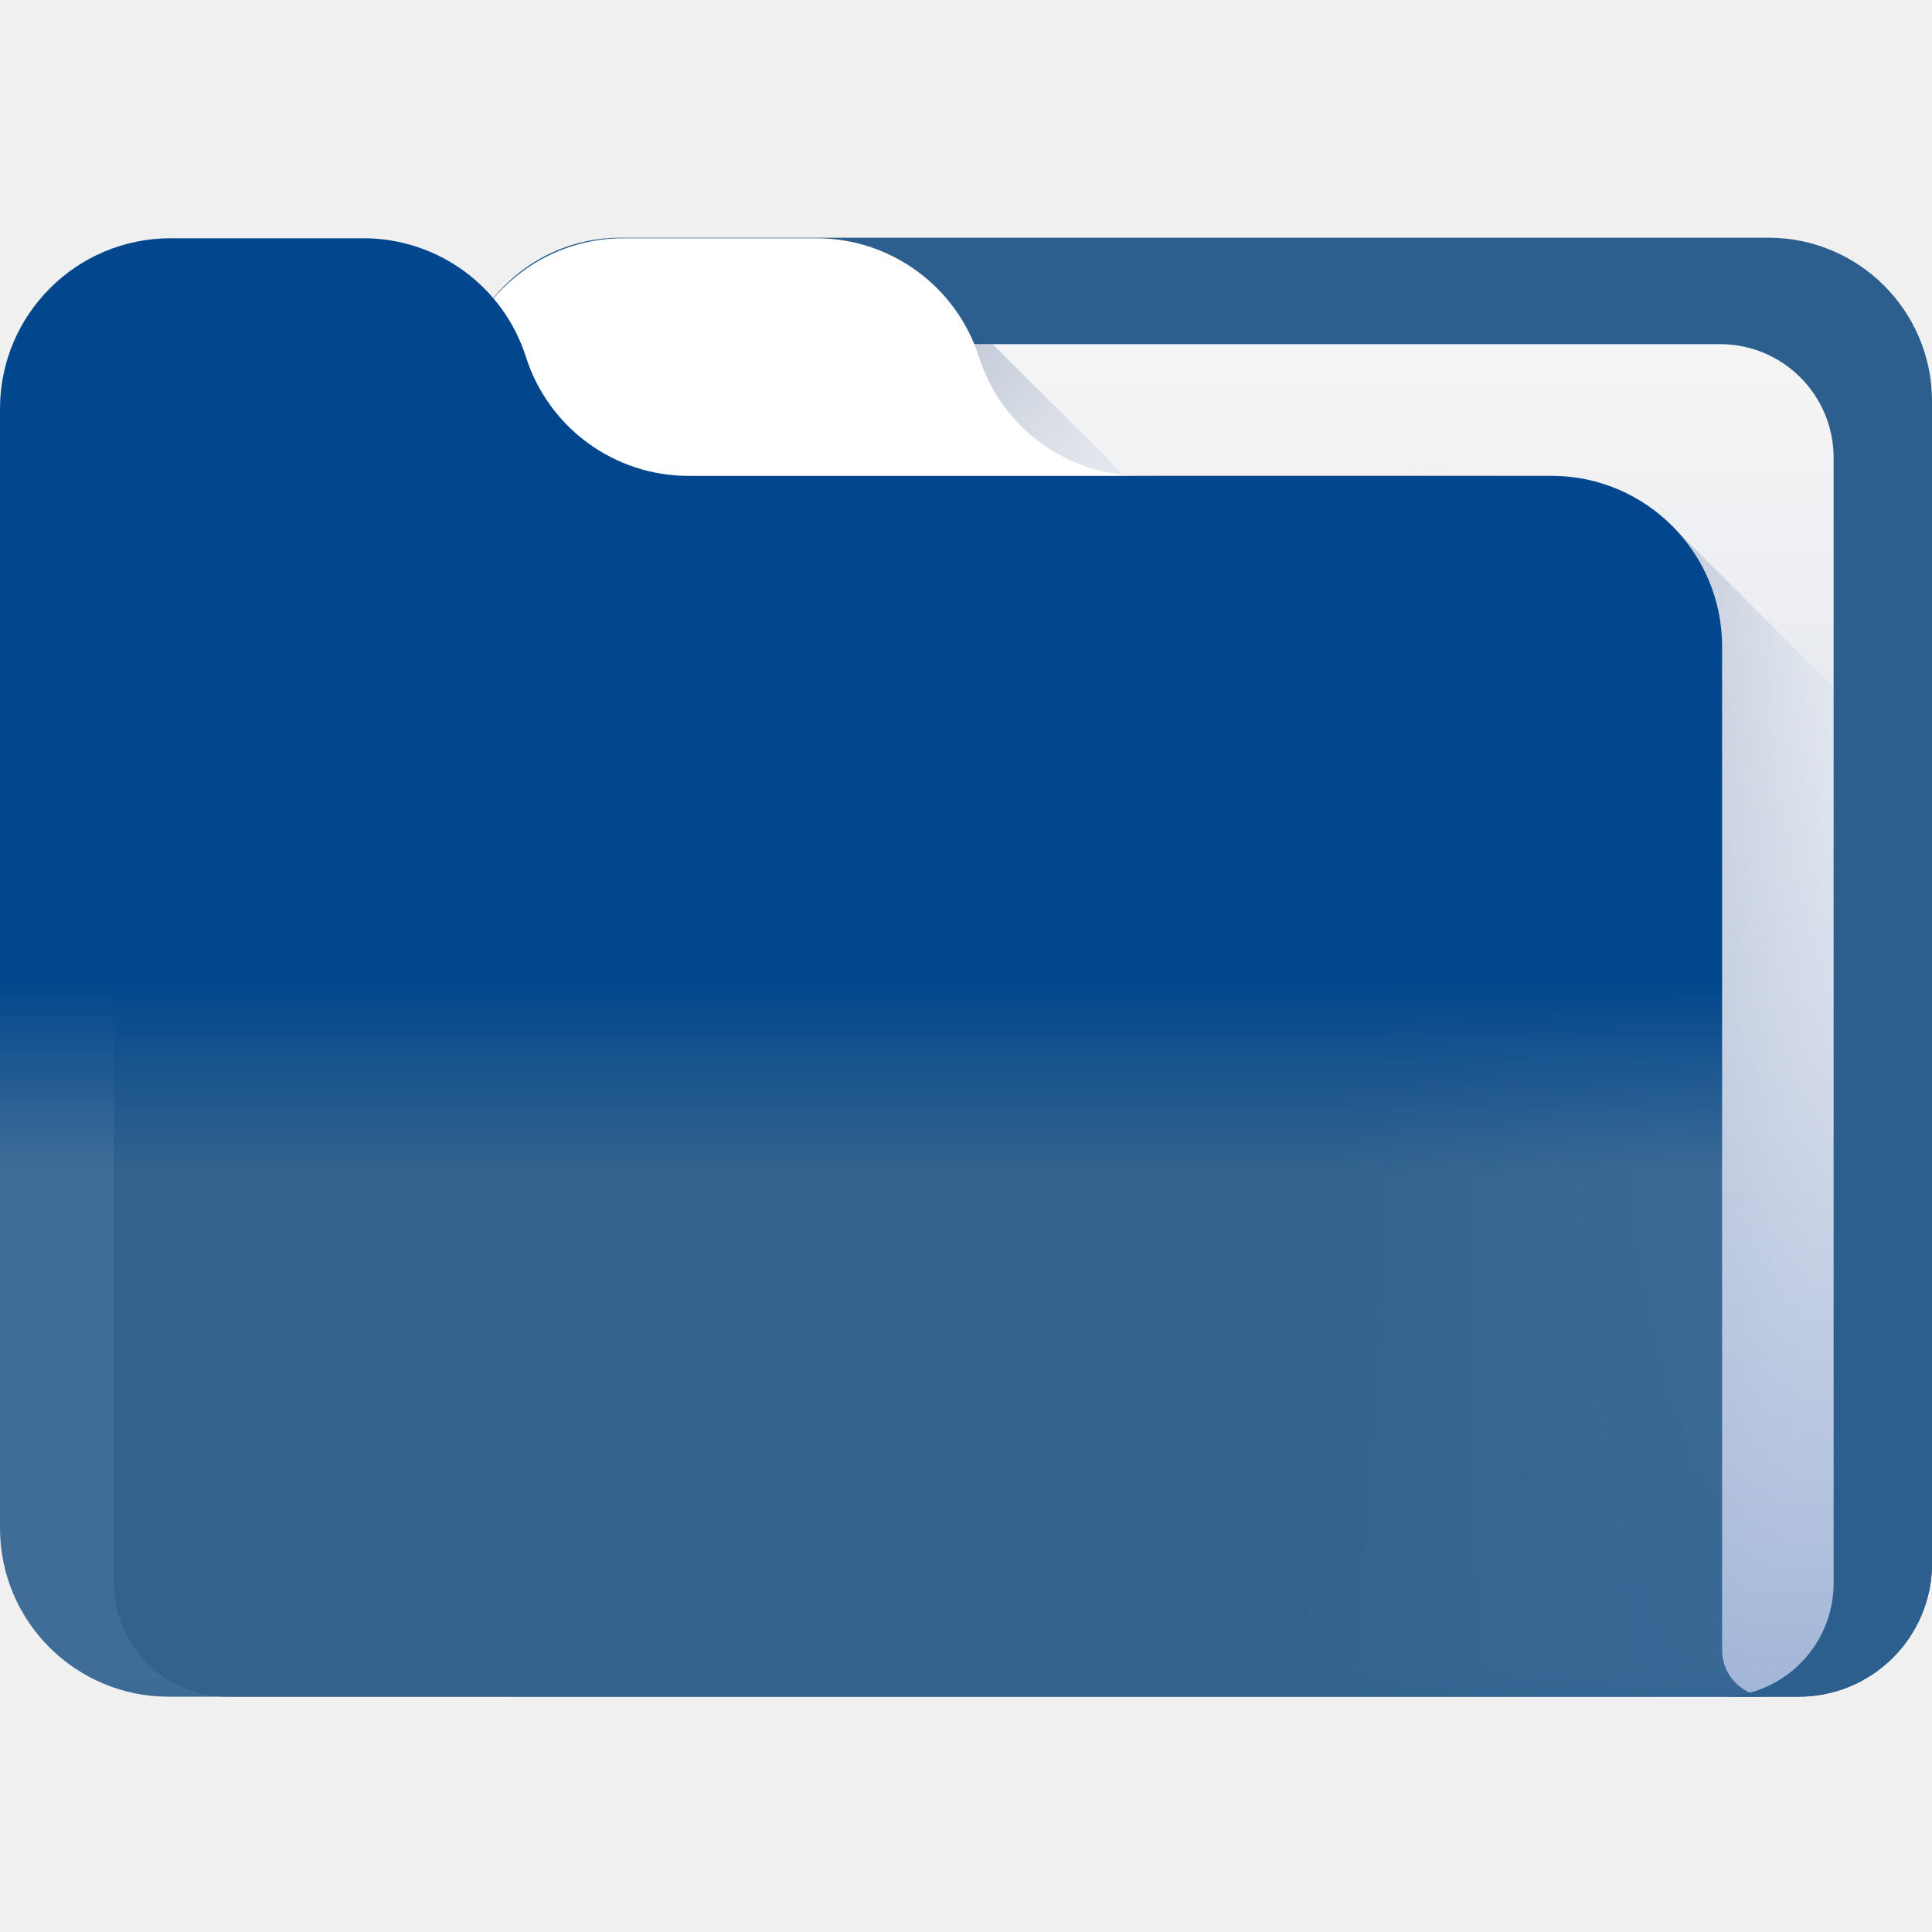
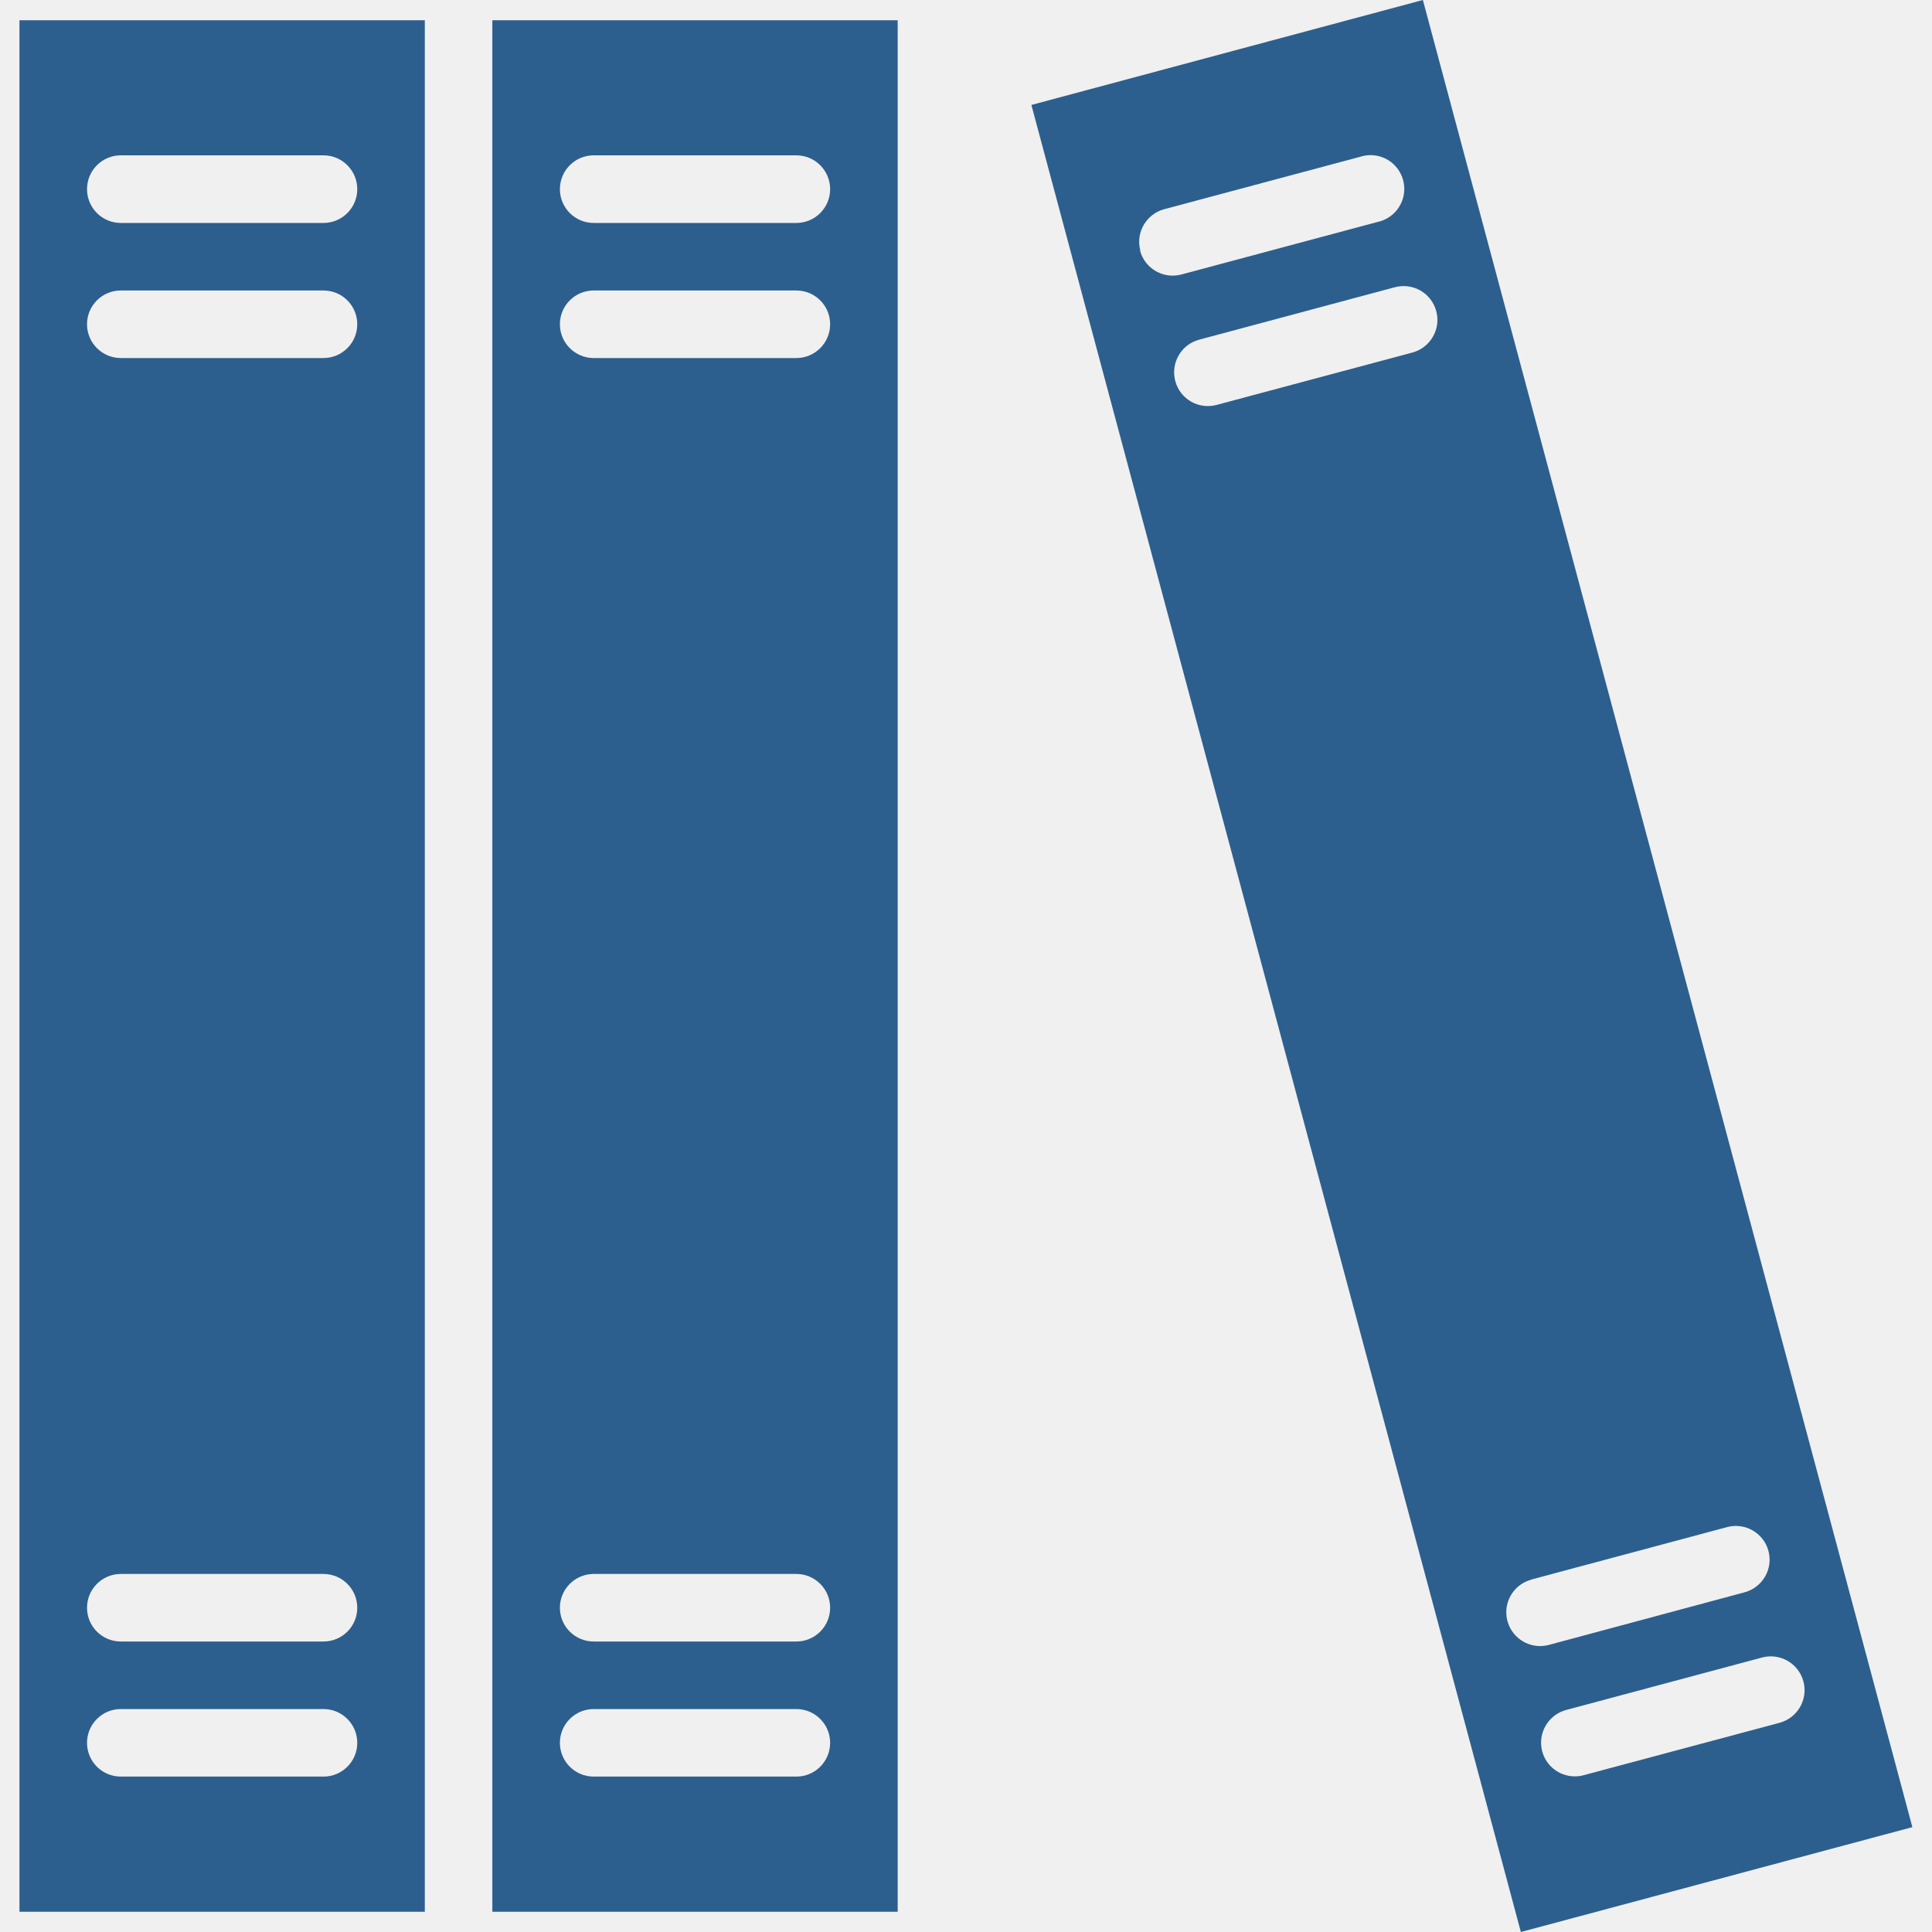
<svg xmlns="http://www.w3.org/2000/svg" width="25" height="25" viewBox="0 0 25 25" fill="none">
-   <path d="M23.276 21.955H6.704C6.266 21.955 5.91 21.599 5.91 21.161V5.191C5.91 4.023 6.857 3.076 8.025 3.076H22.884C24.052 3.076 25 4.023 25 5.191V20.231C25 21.183 24.228 21.955 23.276 21.955Z" fill="url(#paint0_linear_6795_81550)" />
-   <path d="M6.704 21.955H23.276C24.228 21.955 25 21.183 25 20.231V6.591L23.351 4.943C23.082 4.642 22.691 4.453 22.256 4.453H6.043C5.957 4.683 5.91 4.932 5.91 5.191V21.161C5.91 21.599 6.266 21.955 6.704 21.955Z" fill="url(#paint1_linear_6795_81550)" />
-   <path d="M6.807 4.62C7.099 5.536 7.95 6.158 8.911 6.158H14.772C14.694 6.158 14.617 6.154 14.542 6.146L12.162 3.768C11.755 3.34 11.182 3.083 10.564 3.083H8.069C7.395 3.083 6.792 3.385 6.387 3.862C6.572 4.08 6.716 4.336 6.807 4.62Z" fill="url(#paint2_linear_6795_81550)" />
-   <path d="M22.257 21.955H2.944C2.133 21.955 1.475 21.297 1.475 20.485V5.923C1.475 5.111 2.133 4.453 2.944 4.453H22.257C23.069 4.453 23.727 5.111 23.727 5.923V20.485C23.727 21.297 23.069 21.955 22.257 21.955Z" fill="url(#paint3_linear_6795_81550)" />
-   <path d="M21.681 6.851C21.279 6.425 20.709 6.158 20.076 6.158H1.475V20.485C1.475 21.297 2.133 21.955 2.944 21.955H22.257C23.069 21.955 23.727 21.297 23.727 20.485V8.896L21.681 6.851Z" fill="url(#paint4_linear_6795_81550)" />
-   <path d="M6.806 4.621C7.098 5.536 7.948 6.158 8.91 6.158H14.77C14.693 6.158 14.616 6.154 14.54 6.146L12.846 4.453H6.744C6.767 4.508 6.788 4.563 6.806 4.621Z" fill="url(#paint5_linear_6795_81550)" />
-   <path d="M14.957 6.715V6.158H14.772C13.811 6.158 12.96 5.536 12.668 4.62C12.376 3.705 11.525 3.083 10.564 3.083H8.069C6.85 3.083 5.861 4.071 5.861 5.291V6.715H14.957Z" fill="white" />
-   <path d="M6.806 4.62C6.515 3.705 5.664 3.083 4.703 3.083H2.208C0.989 3.083 0 4.071 0 5.291V19.774C0 20.978 0.976 21.955 2.181 21.955H22.887C22.554 21.955 22.284 21.685 22.284 21.352V8.366C22.284 7.147 21.296 6.158 20.076 6.158H8.91C7.949 6.158 7.098 5.536 6.806 4.62Z" fill="url(#paint6_linear_6795_81550)" />
+   <g clip-path="url(#clip0_7261_67067)">
+     <path d="M11.616 0.262H6.371V24.738H11.616V0.262ZM10.305 22.989H7.682C7.441 22.989 7.245 22.794 7.245 22.552C7.245 22.311 7.441 22.115 7.682 22.115H10.305C10.546 22.115 10.742 22.311 10.742 22.552C10.742 22.794 10.546 22.989 10.305 22.989ZM10.305 21.241H7.682C7.441 21.241 7.245 21.046 7.245 20.804C7.245 20.563 7.441 20.367 7.682 20.367H10.305C10.546 20.367 10.742 20.563 10.742 20.804C10.742 21.046 10.546 21.241 10.305 21.241ZM10.305 4.633H7.682C7.441 4.633 7.245 4.437 7.245 4.196C7.245 3.954 7.441 3.759 7.682 3.759H10.305C10.546 3.759 10.742 3.954 10.742 4.196C10.742 4.437 10.546 4.633 10.305 4.633ZM10.305 2.885H7.682C7.441 2.885 7.245 2.689 7.245 2.448C7.245 2.206 7.441 2.01 7.682 2.01H10.305C10.546 2.01 10.742 2.206 10.742 2.448C10.742 2.689 10.546 2.885 10.305 2.885Z" fill="#2C5F8D" />
+     <path d="M0.252 24.738H5.497V0.262H0.252V24.738ZM1.563 2.01H4.186C4.427 2.01 4.623 2.206 4.623 2.448C4.623 2.689 4.427 2.885 4.186 2.885H1.563C1.322 2.885 1.126 2.689 1.126 2.448C1.126 2.206 1.322 2.01 1.563 2.01ZM1.563 3.759H4.186C4.427 3.759 4.623 3.954 4.623 4.196C4.623 4.437 4.427 4.633 4.186 4.633H1.563C1.322 4.633 1.126 4.437 1.126 4.196C1.126 3.954 1.322 3.759 1.563 3.759ZM1.563 20.367H4.186C4.427 20.367 4.623 20.563 4.623 20.804C4.623 21.046 4.427 21.241 4.186 21.241H1.563C1.322 21.241 1.126 21.046 1.126 20.804C1.126 20.563 1.322 20.367 1.563 20.367ZM1.563 22.115H4.186C4.427 22.115 4.623 22.311 4.623 22.552C4.623 22.794 4.427 22.989 4.186 22.989H1.563C1.322 22.989 1.126 22.794 1.126 22.552C1.126 22.311 1.322 22.115 1.563 22.115Z" fill="#2C5F8D" />
+     <path d="M13.346 1.358L19.68 25L24.746 23.643L18.412 0L13.346 1.358ZM14.756 3.243C14.693 3.009 14.832 2.77 15.065 2.707L17.6 2.029C17.754 1.979 17.923 2.018 18.039 2.131C18.155 2.244 18.199 2.412 18.154 2.567C18.108 2.723 17.981 2.84 17.822 2.873L15.287 3.552C15.054 3.614 14.815 3.476 14.752 3.243H14.756ZM23.336 21.757C23.399 21.991 23.26 22.23 23.027 22.293L20.492 22.971C20.455 22.981 20.417 22.987 20.379 22.986C20.159 22.987 19.974 22.824 19.945 22.607C19.917 22.389 20.054 22.184 20.266 22.127L22.801 21.448C23.034 21.386 23.273 21.524 23.336 21.757ZM19.815 20.439L22.351 19.76C22.583 19.699 22.822 19.837 22.884 20.07C22.946 20.302 22.808 20.541 22.576 20.604L20.042 21.285C20.005 21.295 19.967 21.3 19.929 21.3C19.709 21.3 19.524 21.137 19.495 20.92C19.466 20.702 19.604 20.497 19.815 20.441V20.439ZM18.585 4.026C18.648 4.259 18.509 4.499 18.276 4.562L15.741 5.24C15.508 5.302 15.27 5.163 15.208 4.931C15.146 4.698 15.283 4.459 15.515 4.396L18.048 3.717C18.16 3.687 18.28 3.702 18.381 3.76C18.482 3.818 18.555 3.914 18.585 4.026Z" fill="#2C5F8D" />
+   </g>
  <defs>
-     <linearGradient id="paint0_linear_6795_81550" x1="19.782" y1="1.062" x2="15.295" y2="13.106" gradientUnits="userSpaceOnUse">
-       <stop stop-color="#2C5F8D" />
-       <stop offset="0.238" stop-color="#2C5F8D" />
-       <stop offset="0.535" stop-color="#2C5F8D" />
-       <stop offset="0.863" stop-color="#2C5F8D" />
-       <stop offset="1" stop-color="#2C5F8D" />
-     </linearGradient>
-     <linearGradient id="paint1_linear_6795_81550" x1="20.065" y1="18.649" x2="11.884" y2="10.468" gradientUnits="userSpaceOnUse">
-       <stop stop-color="#2C5F8D" />
-       <stop offset="0.307" stop-color="#2C5F8D" />
-       <stop offset="0.678" stop-color="#2C5F8D" />
-       <stop offset="1" stop-color="#2C5F8D" />
-     </linearGradient>
-     <linearGradient id="paint2_linear_6795_81550" x1="13.786" y1="8.561" x2="7.432" y2="2.206" gradientUnits="userSpaceOnUse">
-       <stop stop-color="#2C5F8D" stop-opacity="0.9" />
-       <stop offset="0.307" stop-color="#2C5F8D" stop-opacity="0.9" />
-       <stop offset="0.678" stop-color="#2C5F8D" stop-opacity="0.9" />
-       <stop offset="1" stop-color="#2C5F8D" stop-opacity="0.9" />
-     </linearGradient>
-     <linearGradient id="paint3_linear_6795_81550" x1="12.601" y1="-1.773" x2="12.601" y2="22.139" gradientUnits="userSpaceOnUse">
-       <stop stop-color="#FFFCF8" />
-       <stop offset="0.188" stop-color="#FAF8F6" />
-       <stop offset="0.404" stop-color="#ECEEF2" />
-       <stop offset="0.635" stop-color="#D5DCEA" />
-       <stop offset="0.875" stop-color="#B5C4DF" />
-       <stop offset="1" stop-color="#A1B5D8" />
-     </linearGradient>
-     <linearGradient id="paint4_linear_6795_81550" x1="23.576" y1="15.195" x2="17.352" y2="14.607" gradientUnits="userSpaceOnUse">
-       <stop stop-color="#A1B5D8" stop-opacity="0" />
-       <stop offset="0.67" stop-color="#8190A4" stop-opacity="0.671" />
-       <stop offset="1" stop-color="#748290" />
-     </linearGradient>
-     <linearGradient id="paint5_linear_6795_81550" x1="13.721" y1="8.497" x2="7.937" y2="2.713" gradientUnits="userSpaceOnUse">
-       <stop stop-color="#A1B5D8" stop-opacity="0" />
-       <stop offset="0.67" stop-color="#8190A4" stop-opacity="0.671" />
-       <stop offset="1" stop-color="#748290" />
-     </linearGradient>
-     <linearGradient id="paint6_linear_6795_81550" x1="11.444" y1="12.717" x2="11.444" y2="23.024" gradientUnits="userSpaceOnUse">
-       <stop stop-color="#02478D" />
-       <stop offset="0.238" stop-color="#2C5F8D" stop-opacity="0.9" />
-       <stop offset="0.535" stop-color="#2C5F8D" stop-opacity="0.9" />
-       <stop offset="0.863" stop-color="#2C5F8D" stop-opacity="0.9" />
-       <stop offset="1" stop-color="#2C5F8D" />
-     </linearGradient>
+     <clipPath id="clip0_7261_67067">
+       <rect width="25" height="25" fill="white" />
+     </clipPath>
  </defs>
</svg>
